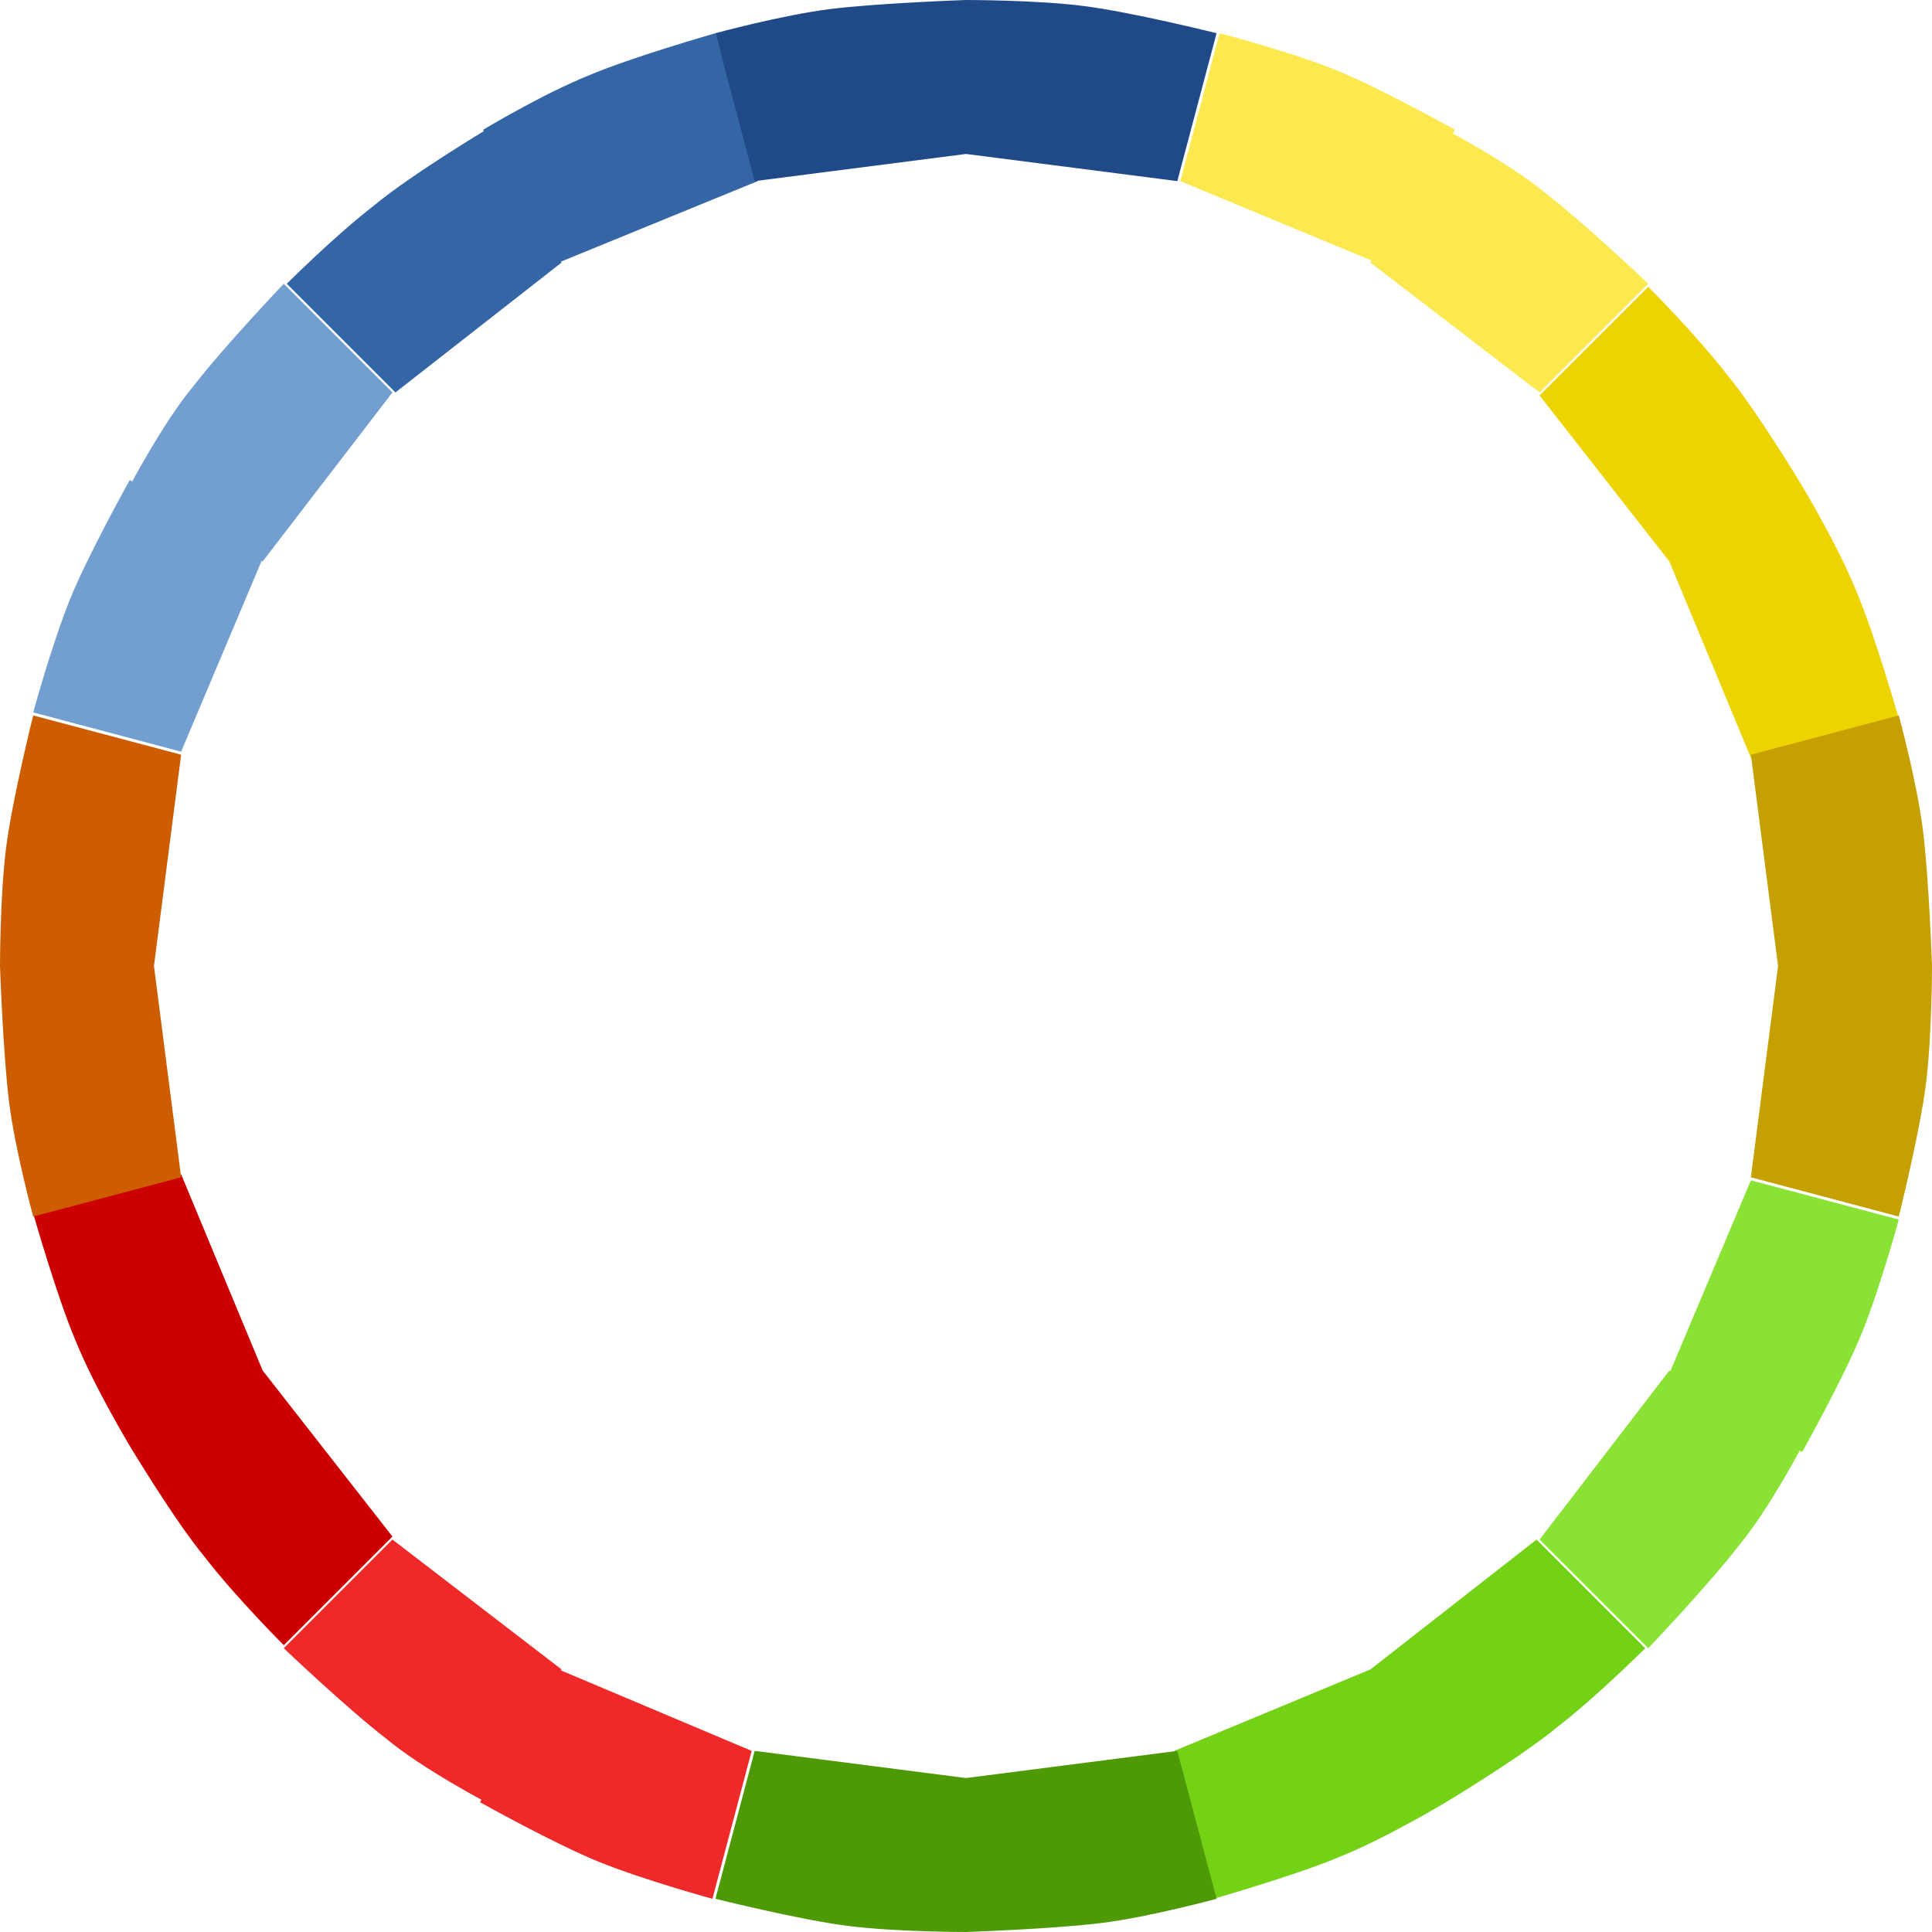
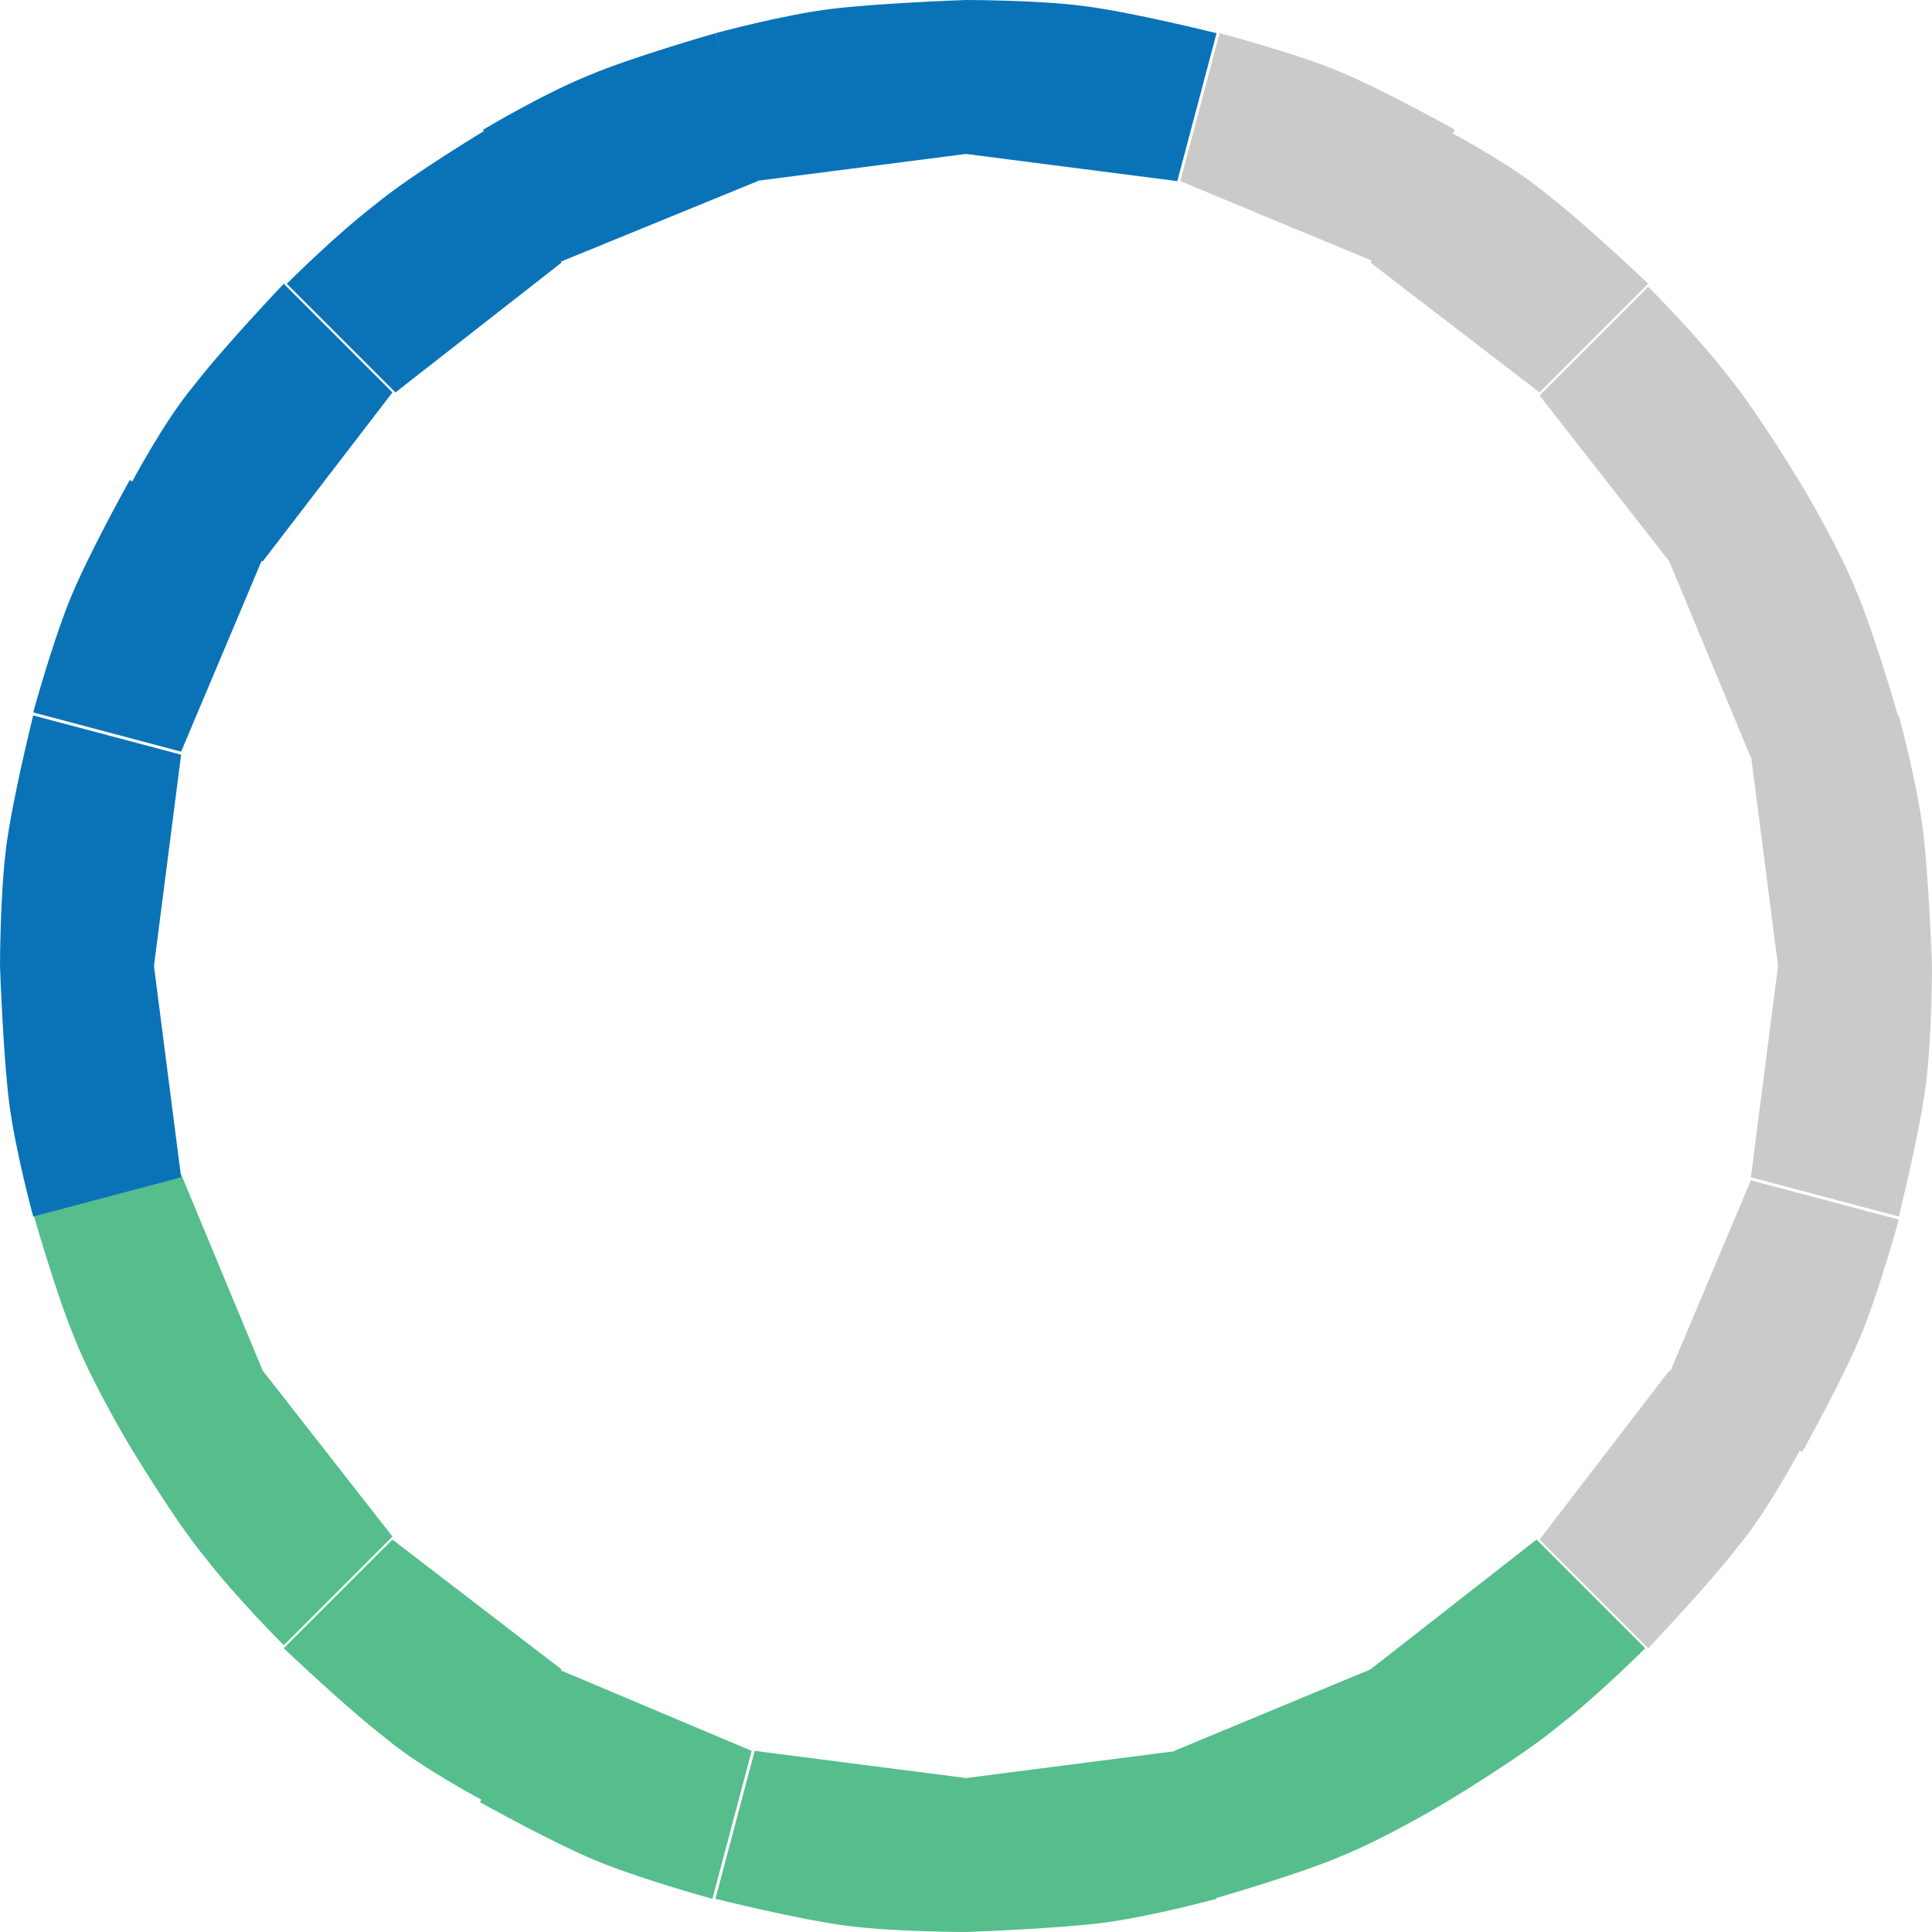
- <svg xmlns="http://www.w3.org/2000/svg" width="64" height="64" viewBox="0 0 64 64" version="1.1">
-   <style>.s0{fill:#729fcf;}.s1{fill:#3465a4;}.s2{fill:#204a87;}.s3{fill:#fce94f;}.s4{fill:#edd400;}.s5{fill:#c4a000;}.s6{fill:#8ae234;}.s7{fill:#73d216;}.s8{fill:#4e9a06;}.s9{fill:#ef2929;}.s10{fill:#c00;}.s11{fill:#ce5c00;}</style>
-   <path d="M13 13 9.4 9.4c0 0-2 2.1-3 3.4-1 1.2-2.1 3.3-2.1 3.3l4.4 2.5M13 13 9.4 9.4c0 0-2 2.1-3 3.4-1 1.2-2.1 3.3-2.1 3.3l4.4 2.5M13 13 9.4 9.4c0 0-2 2.1-3 3.4-1 1.2-2.1 3.3-2.1 3.3l4.4 2.5" fill="#729fcf" />
-   <path d="m18.6 8.7-2.5-4.4c0 0-2.5 1.5-3.7 2.5-1.3 1-2.9 2.6-2.9 2.6l3.6 3.6M25.1 6 23.7 1.1c0 0-2.8 0.8-4.2 1.4-1.5 0.6-3.5 1.8-3.5 1.8l2.5 4.4" fill="#3465a4" />
-   <path d="m32 5.1 0-5.1c0 0-2.9 0.1-4.5 0.3-1.6 0.2-3.8 0.8-3.8 0.8l1.3 4.9M39 6l1.3-4.9M39 6l1.3-4.9M39 6l1.3-4.9c0 0-2.8-0.7-4.4-0.9C34.4 0 32 0 32 0l0 5.1" fill="#204a87" />
-   <path d="m45.6 8.7 2.6-4.4c0 0-2.5-1.4-4-2C42.7 1.7 40.4 1.1 40.4 1.1l-1.3 4.9M51 13l3.6-3.6M51 13l3.6-3.6M51 13l3.6-3.6c0 0-2.1-2-3.4-3-1.2-1-3.3-2.1-3.3-2.1l-2.5 4.4" fill="#fce94f" />
-   <path d="m55.3 18.6 4.4-2.5c0 0-1.5-2.5-2.5-3.7-1-1.3-2.6-2.9-2.6-2.9l-3.6 3.6M58 25.1l4.9-1.3M58 25.1l4.9-1.3M58 25.1l4.9-1.3c0 0-0.8-2.8-1.4-4.2-0.6-1.5-1.8-3.5-1.8-3.5l-4.4 2.5" fill="#edd400" />
-   <path d="m58.9 32 5.1 0c0 0-0.1-2.9-0.3-4.5-0.2-1.6-0.8-3.8-0.8-3.8l-4.9 1.3M58 39l4.9 1.3M58 39l4.9 1.3M58 39l4.9 1.3c0 0 0.7-2.8 0.9-4.4 0.2-1.6 0.2-3.9 0.2-3.9l-5.1 0" fill="#c4a000" />
-   <path d="m55.3 45.5 4.4 2.6c0 0 1.4-2.5 2-4 0.6-1.5 1.2-3.7 1.2-3.7l-4.9-1.3M51 51l3.6 3.6M51 51l3.6 3.6M51 51l3.6 3.6c0 0 2-2.1 3-3.4 1-1.2 2.1-3.3 2.1-3.3l-4.4-2.5" fill="#8ae234" />
-   <path d="m45.4 55.3 2.5 4.4c0 0 2.5-1.5 3.7-2.5 1.3-1 2.9-2.6 2.9-2.6l-3.6-3.6M38.9 58l1.3 4.9M38.9 58l1.3 4.9M38.9 58l1.3 4.9c0 0 2.8-0.8 4.2-1.4 1.5-0.6 3.5-1.8 3.5-1.8l-2.5-4.4" fill="#73d216" />
-   <path d="m32 58.9 0 5.1c0 0 2.9-0.1 4.5-0.3 1.6-0.2 3.8-0.8 3.8-0.8l-1.3-4.9M25 58l-1.3 4.9M25 58l-1.3 4.9M25 58l-1.3 4.9c0 0 2.8 0.7 4.4 0.9 1.6 0.2 3.9 0.2 3.9 0.2l0-5.1" fill="#4e9a06" />
-   <path d="m18.5 55.3-2.6 4.4c0 0 2.5 1.4 4 2 1.5 0.6 3.7 1.2 3.7 1.2l1.3-4.9M13 51l-3.6 3.6M13 51l-3.6 3.6M13 51l-3.6 3.6c0 0 2.1 2 3.4 3 1.2 1 3.3 2.1 3.3 2.1l2.5-4.4" fill="#ef2929" />
-   <path d="m8.7 45.4-4.4 2.5c0 0 1.5 2.5 2.5 3.7 1 1.3 2.6 2.9 2.6 2.9l3.6-3.6M6 38.9l-4.9 1.3M6 38.9l-4.9 1.3M6 38.9l-4.9 1.3c0 0 0.8 2.8 1.4 4.2 0.6 1.5 1.8 3.5 1.8 3.5l4.4-2.5" fill="#c00" />
-   <path d="m5.1 32-5.1 0c0 0 0.1 2.9 0.3 4.5 0.2 1.6 0.8 3.8 0.8 3.8l4.9-1.3M6 25 1.1 23.7c0 0-0.7 2.8-0.9 4.4-0.2 1.6-0.2 3.9-0.2 3.9l5.1 0" fill="#ce5c00" />
-   <path d="m8.7 18.5-4.4-2.6c0 0-1.4 2.5-2 4-0.6 1.5-1.2 3.7-1.2 3.7l4.9 1.3" fill="#729fcf" />
+ <svg xmlns="http://www.w3.org/2000/svg" version="1.1" id="Layer_1" x="0px" y="0px" viewBox="0 0 64 64" style="enable-background:new 0 0 64 64;" xml:space="preserve">
+   <style type="text/css">
+ 	.st0{fill:#0A73B8;}
+ 	.st1{fill:#CACAC9;}
+ 	.st2{fill:#56BD8D;}
+ </style>
+   <path class="st0" d="M13,13L9.4,9.4c0,0-2,2.1-3,3.4c-1,1.2-2.1,3.3-2.1,3.3l4.4,2.5 M13,13L9.4,9.4c0,0-2,2.1-3,3.4  c-1,1.2-2.1,3.3-2.1,3.3l4.4,2.5 M13,13L9.4,9.4c0,0-2,2.1-3,3.4c-1,1.2-2.1,3.3-2.1,3.3l4.4,2.5" />
+   <path class="st0" d="M18.6,8.7l-2.5-4.4c0,0-2.5,1.5-3.7,2.5c-1.3,1-2.9,2.6-2.9,2.6l3.6,3.6 M25.1,6l-1.4-4.9c0,0-2.8,0.8-4.2,1.4  C18,3.1,16,4.3,16,4.3l2.5,4.4" />
+   <path class="st0" d="M32,5.1V0c0,0-2.9,0.1-4.5,0.3s-3.8,0.8-3.8,0.8L25,6 M39,6l1.3-4.9 M39,6l1.3-4.9 M39,6l1.3-4.9  c0,0-2.8-0.7-4.4-0.9C34.4,0,32,0,32,0v5.1" />
+   <path class="st1" d="M45.6,8.7l2.6-4.4c0,0-2.5-1.4-4-2c-1.5-0.6-3.8-1.2-3.8-1.2L39.1,6 M51,13l3.6-3.6 M51,13l3.6-3.6 M51,13  l3.6-3.6c0,0-2.1-2-3.4-3c-1.2-1-3.3-2.1-3.3-2.1l-2.5,4.4" />
+   <path class="st1" d="M55.3,18.6l4.4-2.5c0,0-1.5-2.5-2.5-3.7c-1-1.3-2.6-2.9-2.6-2.9L51,13.1 M58,25.1l4.9-1.3 M58,25.1l4.9-1.3   M58,25.1l4.9-1.3c0,0-0.8-2.8-1.4-4.2c-0.6-1.5-1.8-3.5-1.8-3.5l-4.4,2.5" />
+   <path class="st1" d="M58.9,32H64c0,0-0.1-2.9-0.3-4.5s-0.8-3.8-0.8-3.8L58,25 M58,39l4.9,1.3 M58,39l4.9,1.3 M58,39l4.9,1.3  c0,0,0.7-2.8,0.9-4.4C64,34.3,64,32,64,32h-5.1" />
+   <path class="st1" d="M55.3,45.5l4.4,2.6c0,0,1.4-2.5,2-4s1.2-3.7,1.2-3.7L58,39.1 M51,51l3.6,3.6 M51,51l3.6,3.6 M51,51l3.6,3.6  c0,0,2-2.1,3-3.4c1-1.2,2.1-3.3,2.1-3.3l-4.4-2.5" />
+   <path class="st2" d="M45.4,55.3l2.5,4.4c0,0,2.5-1.5,3.7-2.5c1.3-1,2.9-2.6,2.9-2.6L50.9,51 M38.9,58l1.3,4.9 M38.9,58l1.3,4.9   M38.9,58l1.3,4.9c0,0,2.8-0.8,4.2-1.4c1.5-0.6,3.5-1.8,3.5-1.8l-2.5-4.4" />
+   <path class="st2" d="M32,58.9V64c0,0,2.9-0.1,4.5-0.3s3.8-0.8,3.8-0.8L39,58 M25,58l-1.3,4.9 M25,58l-1.3,4.9 M25,58l-1.3,4.9  c0,0,2.8,0.7,4.4,0.9C29.7,64,32,64,32,64v-5.1" />
+   <path class="st2" d="M18.5,55.3l-2.6,4.4c0,0,2.5,1.4,4,2s3.7,1.2,3.7,1.2l1.3-4.9 M13,51l-3.6,3.6 M13,51l-3.6,3.6 M13,51l-3.6,3.6  c0,0,2.1,2,3.4,3c1.2,1,3.3,2.1,3.3,2.1l2.5-4.4" />
+   <path class="st2" d="M8.7,45.4l-4.4,2.5c0,0,1.5,2.5,2.5,3.7c1,1.3,2.6,2.9,2.6,2.9l3.6-3.6 M6,38.9l-4.9,1.3 M6,38.9l-4.9,1.3   M6,38.9l-4.9,1.3c0,0,0.8,2.8,1.4,4.2c0.6,1.5,1.8,3.5,1.8,3.5l4.4-2.5" />
+   <path class="st0" d="M5.1,32H0c0,0,0.1,2.9,0.3,4.5s0.8,3.8,0.8,3.8L6,39 M6,25l-4.9-1.3c0,0-0.7,2.8-0.9,4.4S0,32,0,32h5.1" />
+   <path class="st0" d="M8.7,18.5l-4.4-2.6c0,0-1.4,2.5-2,4s-1.2,3.7-1.2,3.7L6,24.9" />
</svg>
